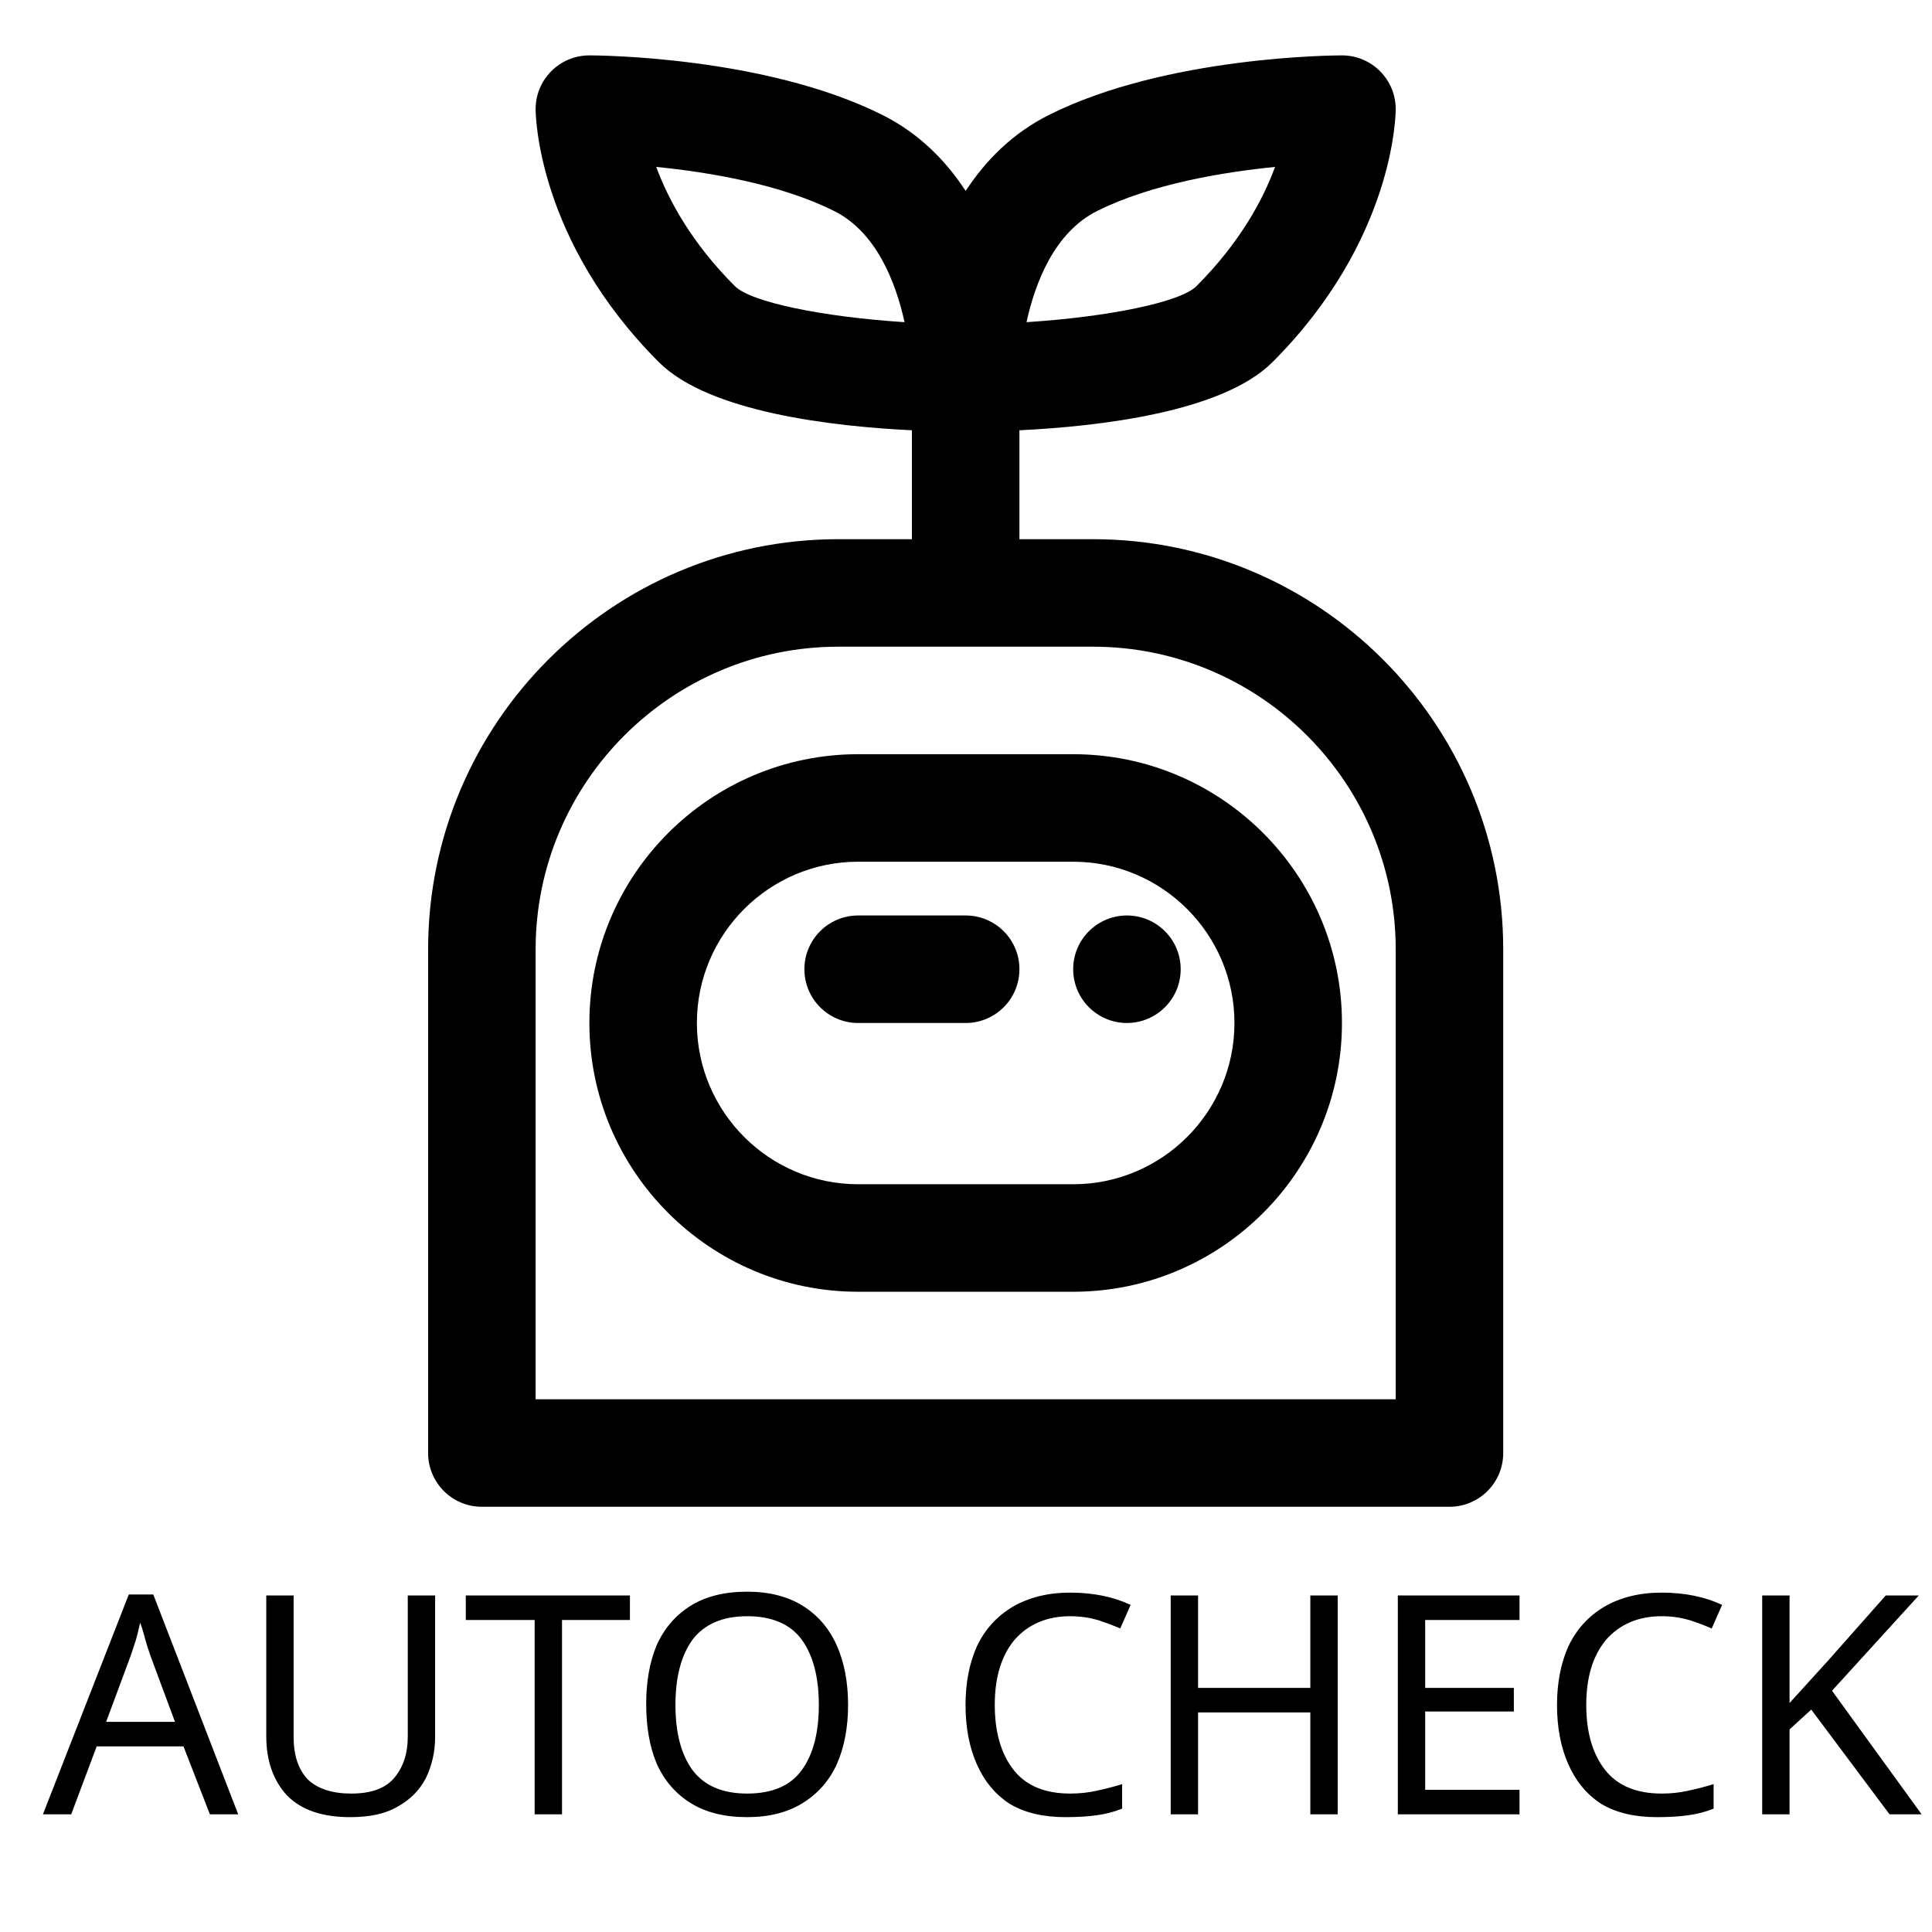
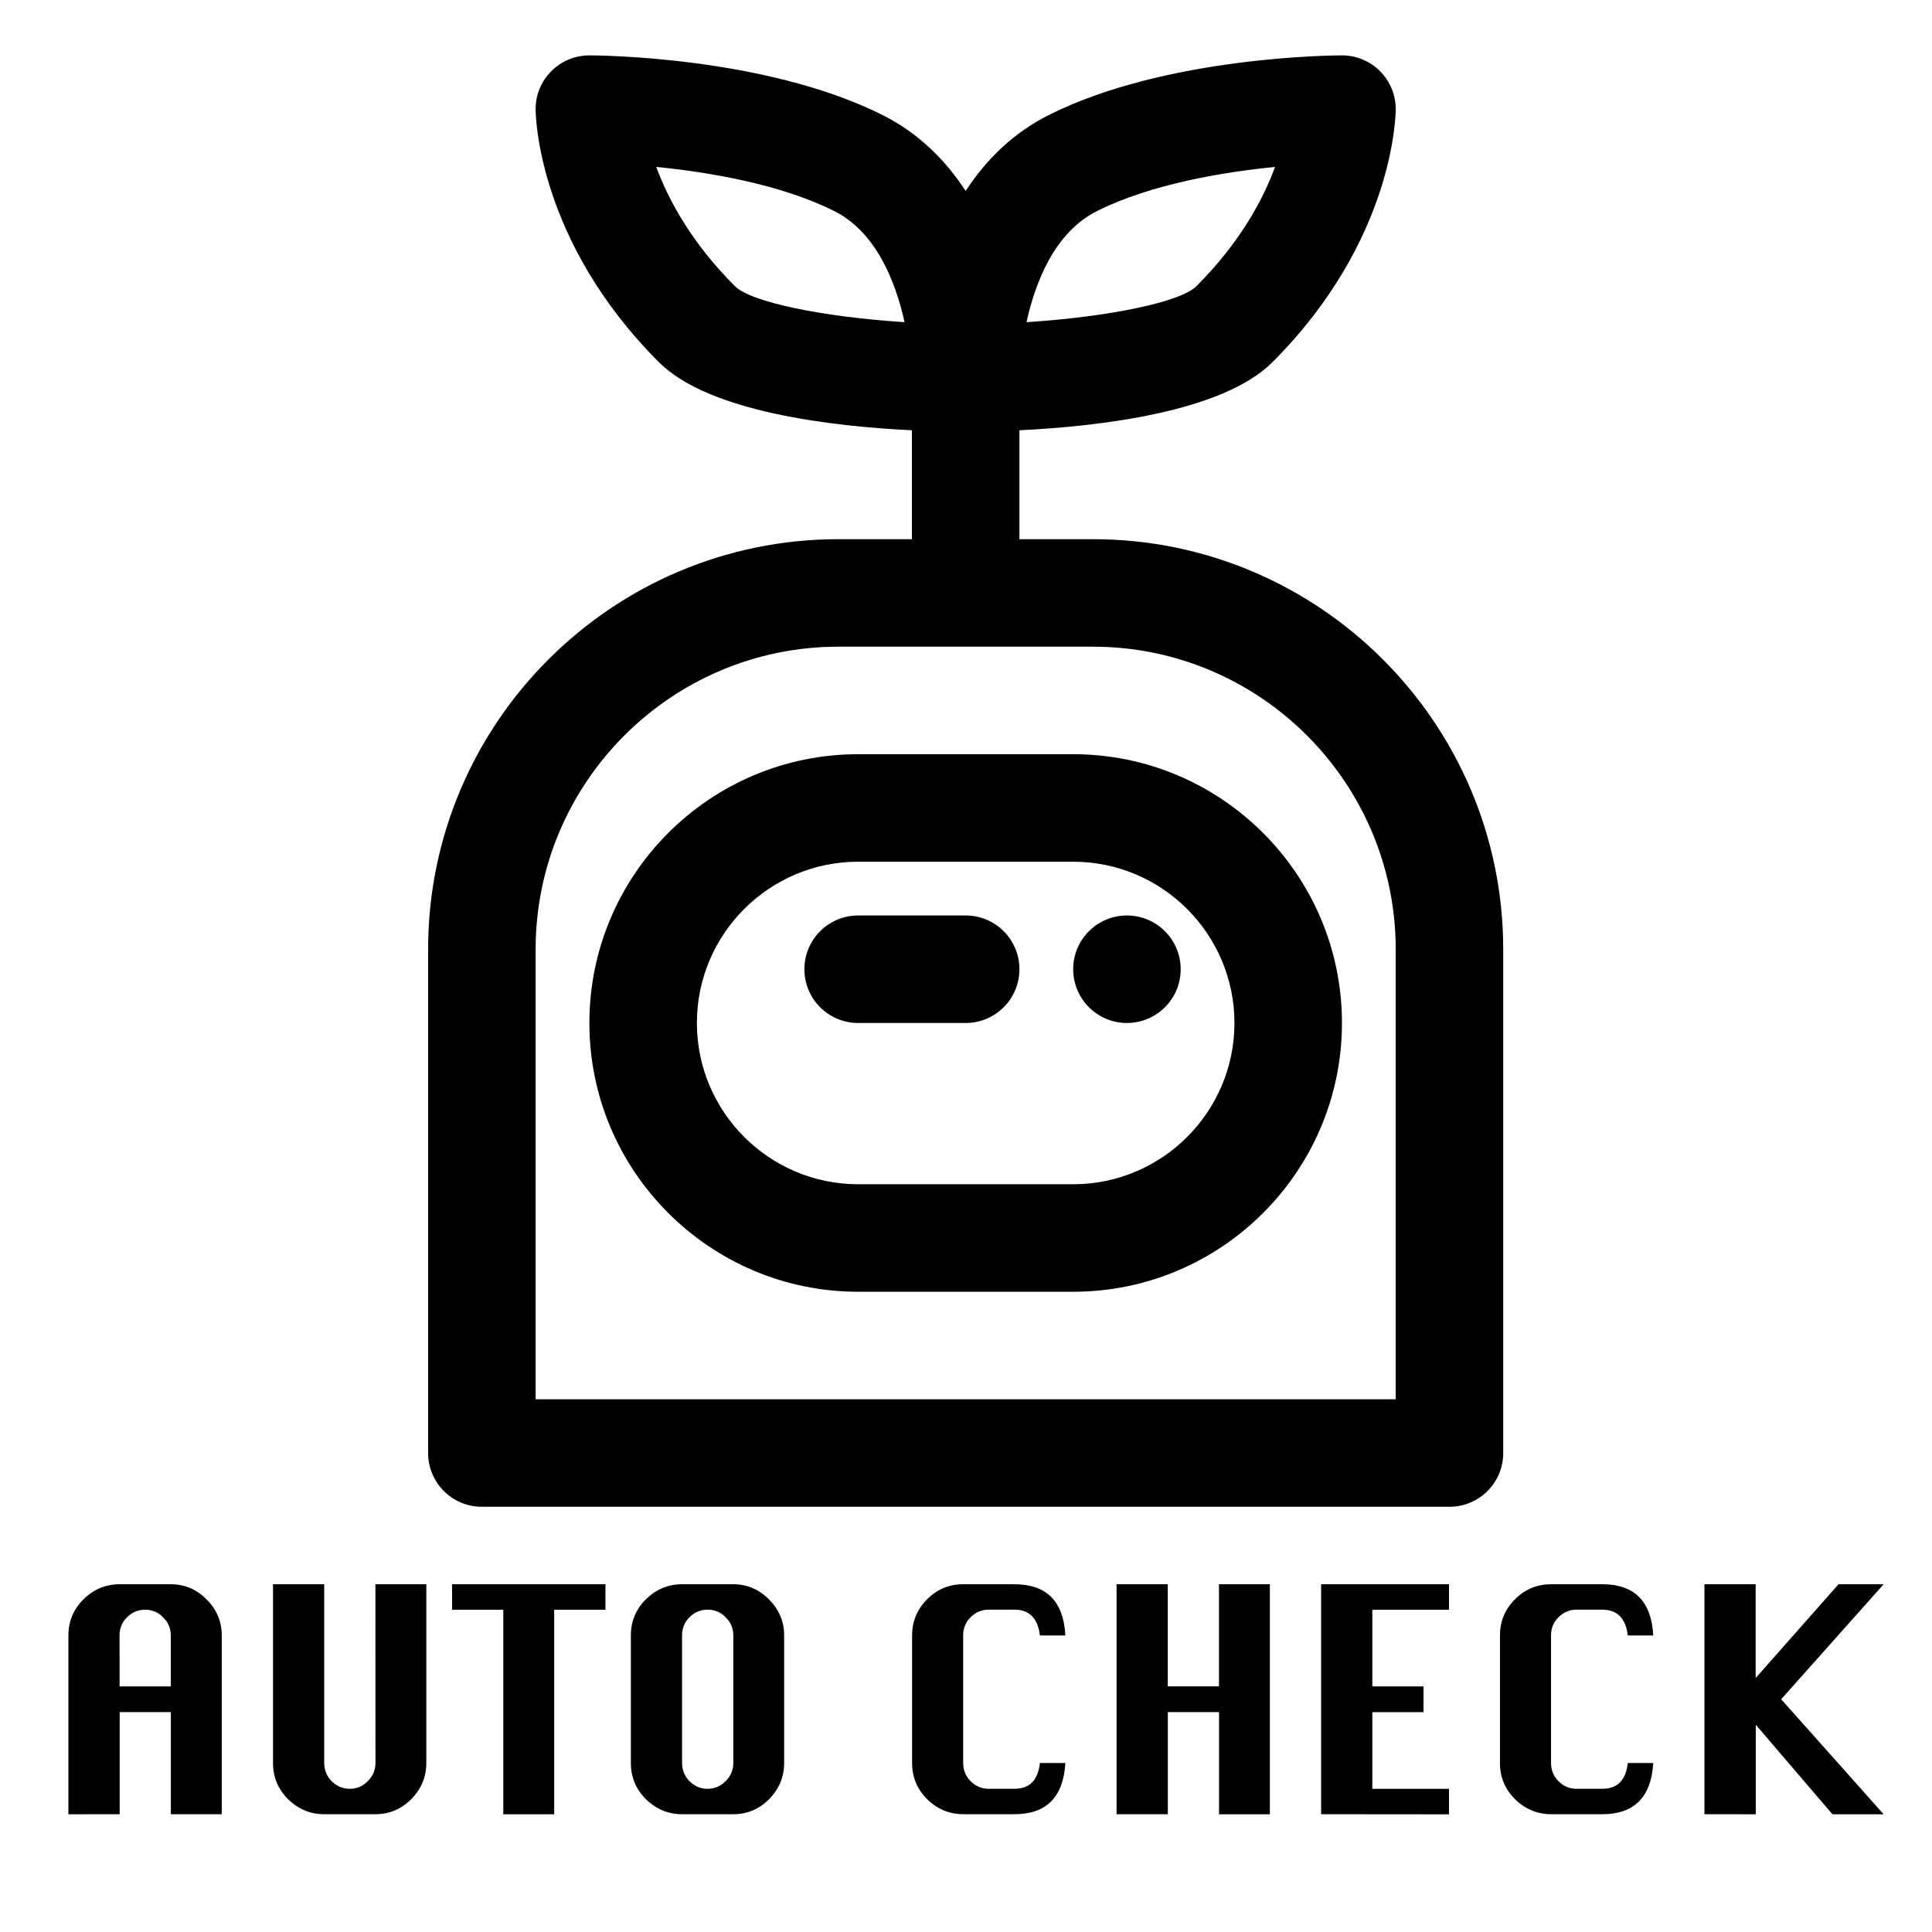
<svg xmlns="http://www.w3.org/2000/svg" fill="#000000" width="800px" height="800px" viewBox="0 0 32 32" version="1.1" xml:space="preserve" id="svg1">
  <defs id="defs1" />
  <style type="text/css" id="style1">
	.st0{display:none;}
</style>
  <g class="st0" id="etc" />
  <g id="Hats" transform="matrix(0.8903581,0,0,0.8903581,1.74876,-1.753719)">
    <path d="M 18.368,12 H 17 V 9.974 C 18.467,9.903 20.774,9.641 21.707,8.707 23.974,6.44 24,4.099 24,4 24,3.448 23.553,3 23,3 22.868,3 19.739,3.013 17.553,4.106 16.865,4.45 16.367,4.961 16,5.522 15.633,4.961 15.135,4.45 14.447,4.106 12.261,3.013 9.132,3 9,3 8.447,3 8,3.448 8,4 8,4.099 8.026,6.44 10.293,8.707 11.226,9.641 13.533,9.903 15,9.974 V 12 H 13.632 C 9.424,12 6,15.423 6,19.631 V 29 c 0,0.552 0.447,1 1,1 h 18 c 0.553,0 1,-0.448 1,-1 V 19.631 C 26,15.423 22.576,12 18.368,12 Z M 18.447,5.894 C 19.454,5.391 20.791,5.171 21.755,5.075 21.532,5.683 21.105,6.48 20.293,7.293 19.992,7.594 18.642,7.866 17.132,7.963 17.294,7.223 17.652,6.292 18.447,5.894 Z M 11.707,7.293 C 10.893,6.479 10.468,5.681 10.244,5.075 c 0.965,0.096 2.302,0.316 3.309,0.82 0.787,0.393 1.147,1.327 1.31,2.068 C 13.355,7.866 12.008,7.594 11.707,7.293 Z M 24,28 H 8 V 19.631 C 8,16.526 10.526,14 13.632,14 h 4.736 C 21.474,14 24,16.526 24,19.631 Z M 18,16 h -4 c -2.757,0 -5,2.243 -5,5 0,2.757 2.243,5 5,5 h 4 c 2.757,0 5,-2.243 5,-5 0,-2.757 -2.243,-5 -5,-5 z m 0,8 h -4 c -1.654,0 -3,-1.346 -3,-3 0,-1.654 1.346,-3 3,-3 h 4 c 1.654,0 3,1.346 3,3 0,1.654 -1.346,3 -3,3 z m 2,-4 c 0,0.552 -0.448,1 -1,1 -0.552,0 -1,-0.448 -1,-1 0,-0.552 0.448,-1 1,-1 0.552,0 1,0.448 1,1 z m -3,0 c 0,0.552 -0.447,1 -1,1 h -2 c -0.553,0 -1,-0.448 -1,-1 0,-0.552 0.447,-1 1,-1 h 2 c 0.553,0 1,0.448 1,1 z" id="path1" />
  </g>
  <g id="Crewmates" />
  <g id="ejection" />
  <g id="sabotage" />
  <g id="Die" />
  <g id="Die_2" />
  <g id="ghost" />
  <g id="impostor" />
  <g id="pets" />
  <g id="crewmates" />
  <g id="Guides" />
-   <text xml:space="preserve" style="font-size:5.079px;font-family:Silom;-inkscape-font-specification:'Silom, Normal';text-align:start;writing-mode:lr-tb;direction:ltr;text-anchor:start;fill:#000000;stroke-width:0.026" x="0.712" y="30.05" id="text1">
-     <tspan id="tspan1" style="stroke-width:0.026" x="0.712" y="30.05">AUTO CHECK</tspan>
-   </text>
+   <path d="m 1.133,30.05 v -2.961 q 0,-0.35 0.249,-0.599 Q 1.636,26.24 1.982,26.24 h 0.848 q 0.345,0 0.594,0.254 0.249,0.249 0.249,0.594 v 2.961 H 2.83 V 28.358 H 1.982 v 1.691 z m 0.848,-2.118 h 0.848 v -0.843 q 0,-0.178 -0.127,-0.3 -0.122,-0.127 -0.3,-0.127 -0.173,0 -0.3,0.127 -0.122,0.122 -0.122,0.3 z M 6.218,26.24 h 0.843 v 2.961 q 0,0.345 -0.249,0.599 -0.249,0.249 -0.594,0.249 H 5.37 q -0.345,0 -0.599,-0.249 -0.249,-0.249 -0.249,-0.599 V 26.24 h 0.848 v 2.961 q 0,0.173 0.122,0.3 0.127,0.127 0.3,0.127 0.178,0 0.3,-0.127 0.127,-0.127 0.127,-0.3 z M 8.336,30.05 V 26.662 H 7.488 V 26.24 h 2.54 v 0.422 H 9.179 v 3.388 z M 11.297,26.24 h 0.848 q 0.345,0 0.594,0.254 0.249,0.249 0.249,0.594 v 2.113 q 0,0.345 -0.249,0.599 -0.249,0.249 -0.594,0.249 h -0.848 q -0.345,0 -0.599,-0.249 -0.249,-0.249 -0.249,-0.599 v -2.113 q 0,-0.35 0.249,-0.599 Q 10.952,26.24 11.297,26.24 Z m 0,0.848 v 2.113 q 0,0.173 0.122,0.3 0.127,0.127 0.3,0.127 0.178,0 0.3,-0.127 0.127,-0.127 0.127,-0.3 v -2.113 q 0,-0.178 -0.127,-0.3 -0.122,-0.127 -0.3,-0.127 -0.173,0 -0.3,0.127 -0.122,0.122 -0.122,0.3 z m 6.349,2.113 q -0.051,0.848 -0.843,0.848 h -0.848 q -0.345,0 -0.599,-0.249 -0.249,-0.249 -0.249,-0.599 v -2.113 q 0,-0.345 0.244,-0.594 Q 15.6,26.24 15.955,26.24 h 0.848 q 0.797,0 0.843,0.848 h -0.422 q -0.051,-0.427 -0.422,-0.427 h -0.427 q -0.173,0 -0.3,0.127 -0.122,0.122 -0.122,0.3 v 2.113 q 0,0.173 0.122,0.3 0.127,0.127 0.3,0.127 h 0.427 q 0.376,0 0.422,-0.427 z m 0.848,0.848 V 26.24 h 0.848 v 1.691 h 0.848 V 26.24 h 0.843 v 3.81 H 20.191 V 28.358 h -0.848 v 1.691 z m 3.388,0 V 26.24 h 2.118 v 0.422 h -1.27 v 1.27 h 0.848 v 0.427 h -0.848 v 1.27 h 1.27 v 0.422 z m 5.501,-0.848 q -0.051,0.848 -0.843,0.848 h -0.848 q -0.345,0 -0.599,-0.249 -0.249,-0.249 -0.249,-0.599 v -2.113 q 0,-0.345 0.244,-0.594 Q 25.337,26.24 25.692,26.24 h 0.848 q 0.797,0 0.843,0.848 h -0.422 q -0.051,-0.427 -0.422,-0.427 h -0.427 q -0.173,0 -0.3,0.127 -0.122,0.122 -0.122,0.3 v 2.113 q 0,0.173 0.122,0.3 0.127,0.127 0.3,0.127 h 0.427 q 0.376,0 0.422,-0.427 z m 0.848,0.848 V 26.24 h 0.848 v 1.554 L 30.452,26.24 h 0.747 l -1.697,1.905 1.697,1.905 h -0.848 l -1.27,-1.483 v 1.483 z" id="text1" style="font-size:5.079px;font-family:Silom;-inkscape-font-specification:'Silom, Normal';stroke-width:0.026" aria-label="AUTO CHECK" />
</svg>
